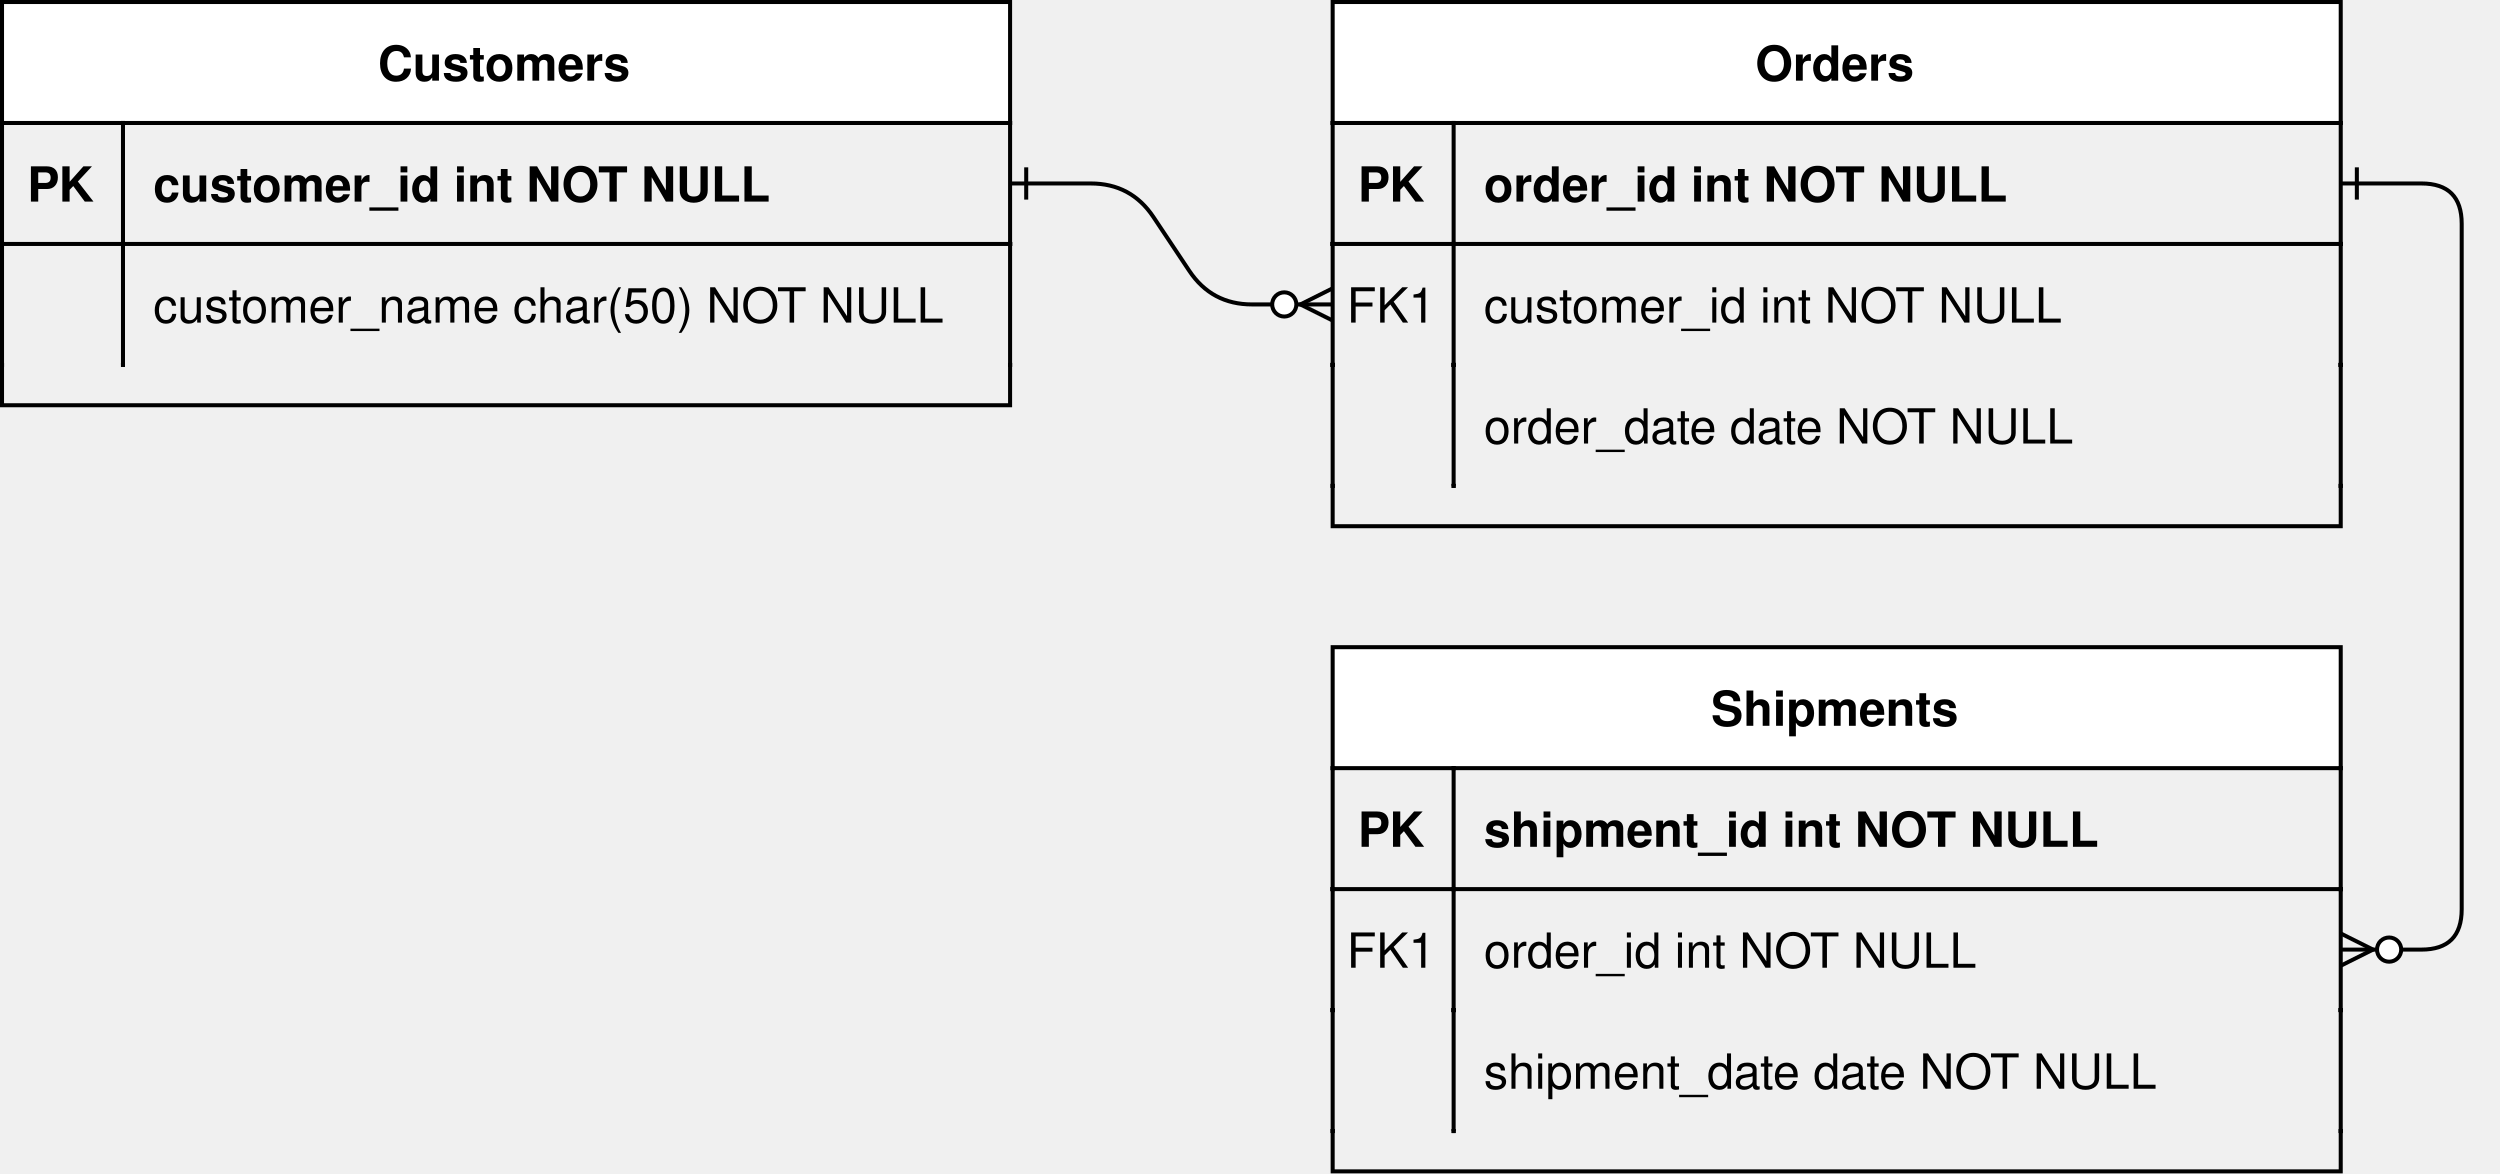
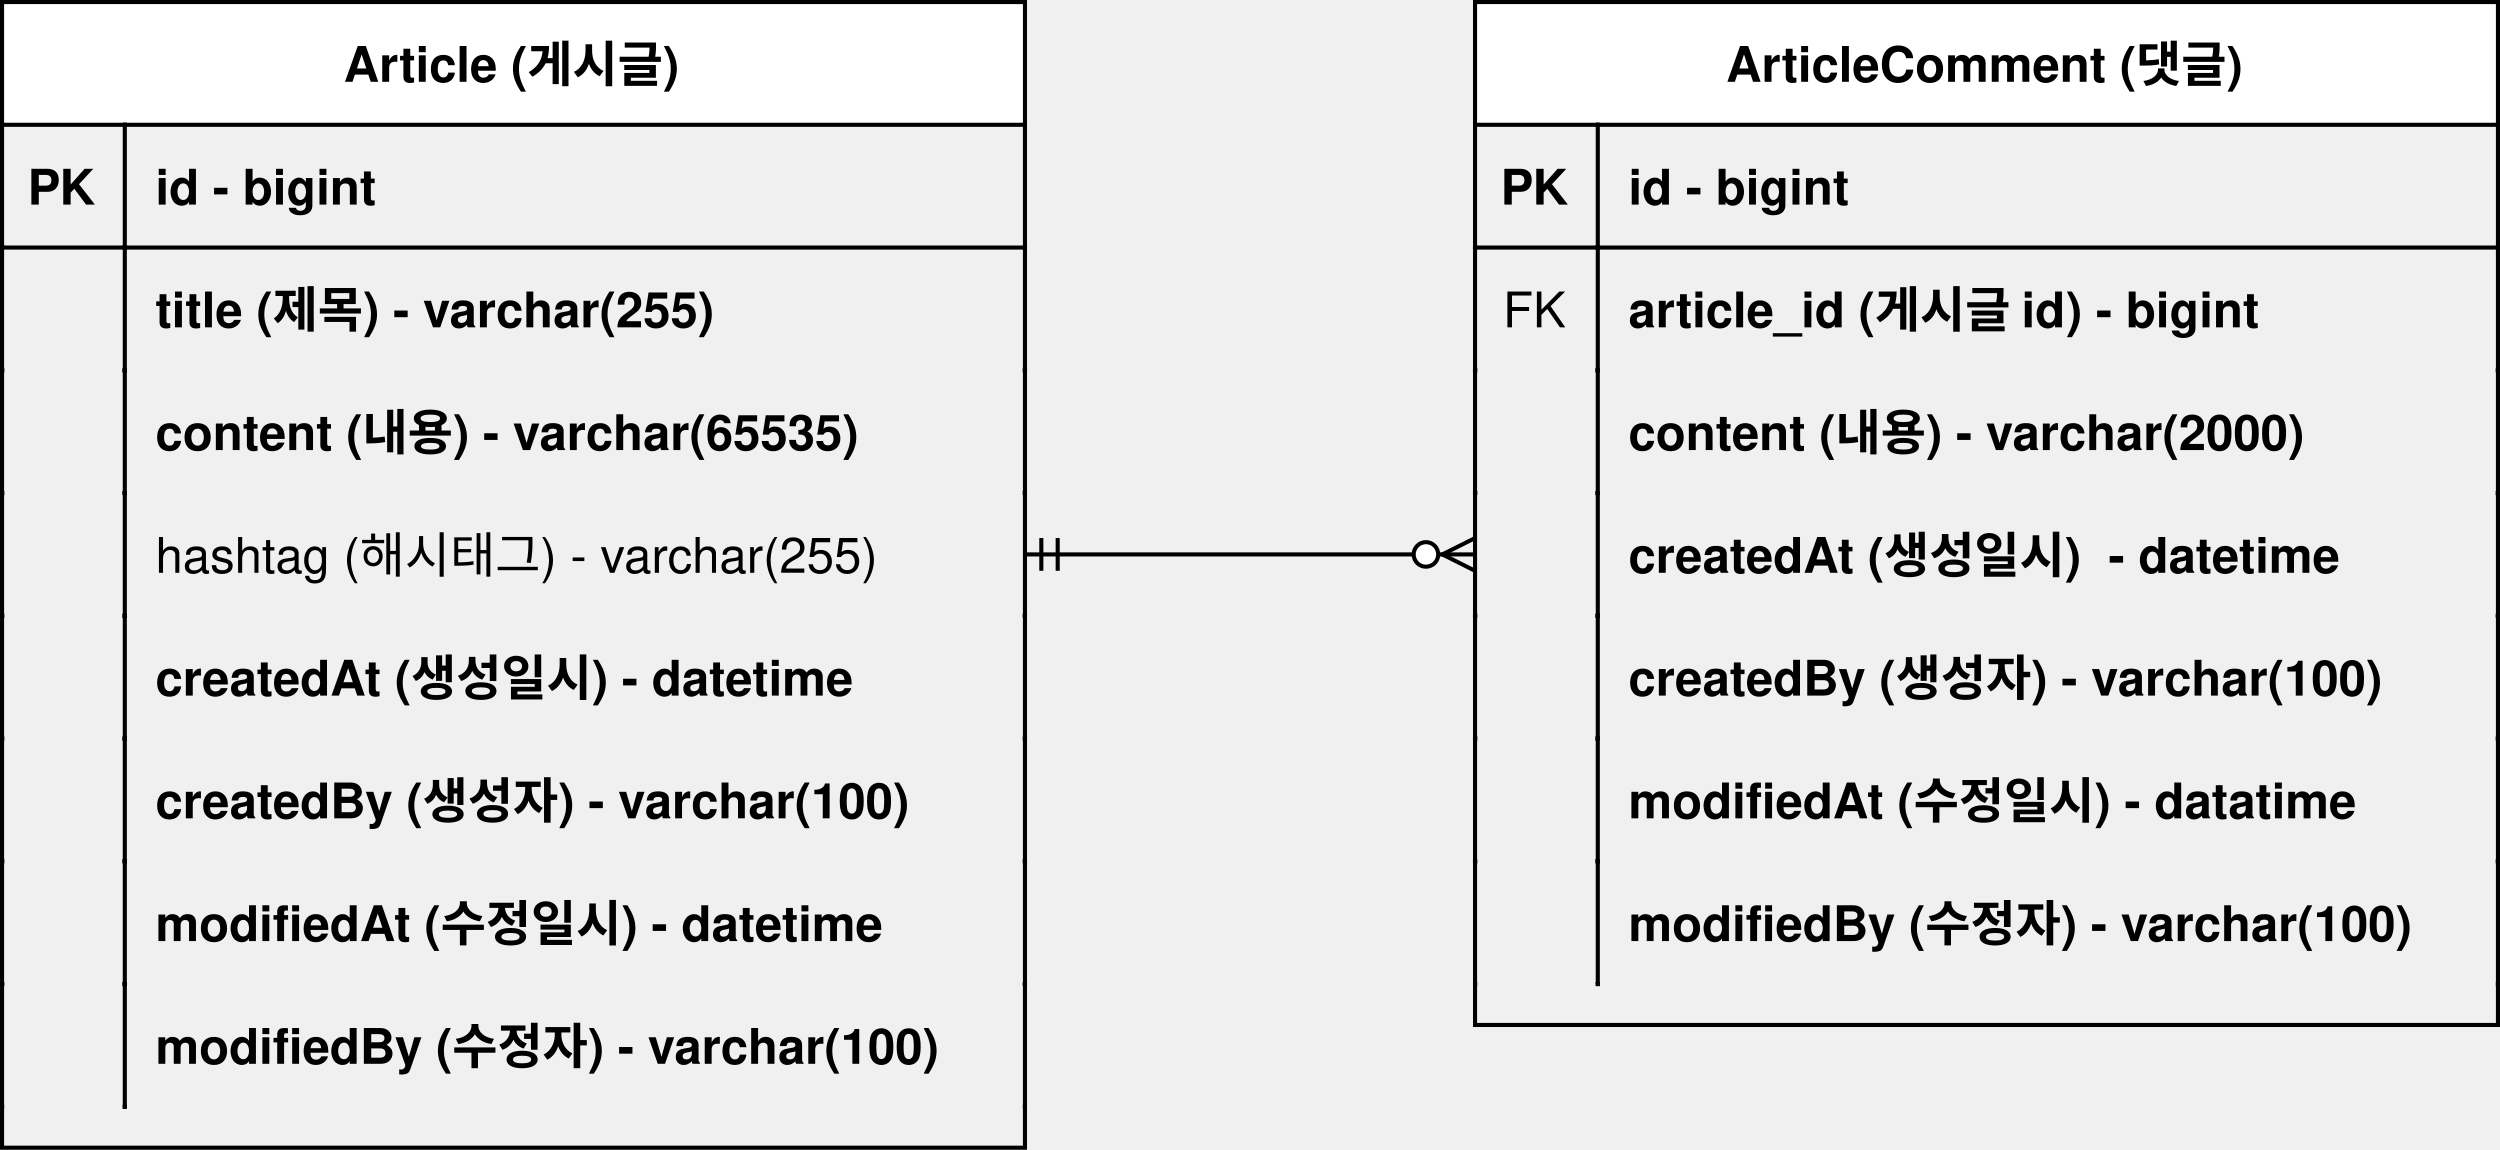
- <svg xmlns="http://www.w3.org/2000/svg" version="1.1" width="620px" height="291px" viewBox="-0.5 -0.5 620 291" content="&lt;mxfile host=&quot;app.diagrams.net&quot; modified=&quot;2022-07-21T13:34:16.848Z&quot; agent=&quot;5.0 (Macintosh; Intel Mac OS X 10_15_7) AppleWebKit/537.36 (KHTML, like Gecko) Chrome/103.0.0.0 Safari/537.36&quot; etag=&quot;-pivNnO1daBV0JQsGk3Z&quot; version=&quot;20.1.1&quot; type=&quot;github&quot;&gt;&lt;diagram id=&quot;R2lEEEUBdFMjLlhIrx00&quot; name=&quot;Page-1&quot;&gt;7Vttb5s6GP01SHcfVoEJSfuxYckmLbmr2m77eOWCA9YIRsZ526+fDTaEOGlhd2m8JlLUwMMTg59zfGyfJpbrz9cfKcziKQlRYgE7XFvuBwsABwCXv4nIpowMbgZlIKI4lEl14AH/RDJoy+gChyhvJDJCEoazZjAgaYoC1ohBSsmqmTYjSfOuGYyQFngIYKJHv+OQxWX02rPr+CeEo1jd2bHllTlUyTKQxzAkq0YIrdmYpEw+4h2ic5iilPErU0h/IGp5o5gx0dNbC4z5ayayryJCogTBDOdXAZnzcJDzlPEMznEiyrzV0FA2xG/njizXp4Sw8mi+9lEisFIwlM80PnC1qgMV7bb4gP9+uZn8sFn6aeV+Y9NpdDd4ei9bWcJkIesra8M2quAo5PWXp/xWmG3uUQIZJumovjJEaXgr0OVJo/ufiJJHMoUp7/wwZ5Cy+hpJZfoY88dzPzgqRZ7b/FzvmnzOnCxogJ7pD+hJSkIaIfZMYl8CHjbYJiv3EZE5YnTDE1Y1xyomxdv8UkFaFGXZZCmUTIqqBqt73BFcEEsOTLcn21HDUlFSNVF2XX5qG+adhno7DfV3GypLozXED7Y6XocKFnVhFHhjlHJbMsoZGEapnt1kgnP9u5TqNxsCtveqlNIZ9YWGiOYar7iiZ+KQwaeCQQUJ5BTmChbwSYlBnHL9LVkSkCSBWY6L9DIS4yScwA1ZMNWQOhvO8BqF9+UMJnI5/ya8sVxSTMwFitXiMkxwlPLjgFNO3HFIUc6fZQJzJjMOknKJKEPrZ1mksPF2QFbDfYtlwNvHMtc+TKgGgl3hcl8WAAUU7zrDMLnnCwWYRgVmTUhEXUNKskc1+kQgE0RDdLRE5VRdFJ8PdZ8kRCCbloJQpBWd84b8xbvr21ee5fEH8Pm5U5/zl0inzCdpzijEBRyIA7VCAqwhI5m8T4Jm6jGoLKY4fiKM8Zn/EKzP0vplrCW2bktoj4ZsT0P27nMXbAnv6ywpVDvGYYjSckiKdSKs8d4D5d76VzXfBWN3ILbEw22NxxYA7mvW39PqT4QQ/sc/5APr1i5V+98vj+Lv18nEqpa6JsGjdLHMHeYZDHAaTcpP9nfw846B39o6OJ7Aa+LZP2el3L8q+zNK2T+1Ug40ZMefnS7gvtJYbAlAvzUAp5LGa63gwSLnfS7VEeyRRuOweFEX/zhYpujgzUUHj6ODN6fWQeUa/ia0ZqngTevyn0oFHd3PK1eIIWSIx+XbWchge7RMkUFH3zk/xDibF6J18To0rwNct5S343kdjr4lPqOpq8Pm2mm/OzPF7XD07fZbsjsq6ho8nekb5FwK4sXz6AqiMbOcvjc+I8nssNzsLpkntz0cfRv+V/seFVcN1kh981yZwmdle3TAyhQpBP9vd3yRQoOdD6BvxQ0cfC3rXxHVXB1U5d23VjxD96MDYsaooW5/+NLDv9gf1tZXOzp/1cM+GmQX+6PlcPz77A/wtu0PYL79AXT746V/ap6T99EBQWOmuIv3cSy9PLn3AXTvw8DB2Lb+5hsfQDc+KnVM4Vys9IMY0n88+93ZLPpNskD4af3jlvKr4PUvktzRLw==&lt;/diagram&gt;&lt;/mxfile&gt;" resource="https://app.diagrams.net/?libs=general;er#Hrollo231%2Ffastcampus-project-board%2Ffeature%252F%25238-domain%2Fdocument%2Fproject-board-erd.svg">
+ <svg xmlns="http://www.w3.org/2000/svg" version="1.1" width="611px" height="281px" viewBox="-0.5 -0.5 611 281" content="&lt;mxfile host=&quot;app.diagrams.net&quot; modified=&quot;2022-07-21T13:51:06.898Z&quot; agent=&quot;5.0 (Macintosh; Intel Mac OS X 10_15_7) AppleWebKit/537.36 (KHTML, like Gecko) Chrome/103.0.0.0 Safari/537.36&quot; etag=&quot;quRf7U37iIbbBrwPbLWl&quot; version=&quot;20.1.1&quot; type=&quot;github&quot;&gt;&lt;diagram id=&quot;R2lEEEUBdFMjLlhIrx00&quot; name=&quot;Page-1&quot;&gt;7V1db+I4FP01lmYeWoV8QHgkgc6MttVWndnd2aeVS0yIJomR47Ywv37txCaACaUNKR+ORNX4xnHse4594hsbgOUn8y8EzqZ3OEAxMI1gDqwhMM2ObXbZP25ZFJZet18YQhIFIlNp+B79RsJoCOtTFKBsLSPFOKbRbN04xmmKxnTNBgnBL+vZJjhev+sMhkgxfB/DWLX+EwV0WlhdxyjtX1EUTuWdO4Y4k0CZWRiyKQzwy5oJzekNTqmo4j0iCUxRStmZO0h+IQKc0ZRS3tIBMG/YZ8JzX4cYhzGCsyi7HuOEmccZy3IzgUkUczevFOSJgtjtrBGwfIIxLY6SuY9ijpWEoajTTcXZpR8IL3ePC/yr58XtL4OmX1+sv+ndXXjfe7wyraKYZxg/CQcPCI3GzNum8QmMBsAzgeuDkQ9cD/T93OIC1/gsfEgXEhjmzhk/pPCRm7yMQkIFfyyDGRgjKIxS1nhr2MnTcQxnWZRnLyzTKA5u4QI/UVmQTHmTaI6Ch4I+PC9j0i0rjCd54RyI76Iy/DSMozBlx2PmHX5Hj6CM1eUWZlTkUP0nXPqMCEXzFZPw5xeEE0TJgmWRZyVvFhvpl5KZpmTmdIWVpiuMUFAtXJZdIsgOBIhvAdRWAK1EirWdRjB+YN0UpmEO2jom3LEBwbMfkISICsMMR9ylo2dUdJTc+1Ec+zjGHNoUp0hmy1vneOzD2usb1w5wWAV8lu6Uafbh2Qn1cZpRwijCb4UYUi+Io+VRPBP3idFEVoMIb/LjR0wp63dVuO5m/utoC3StPcG1GsPWUbC9/+Mt6GLW2Emcj3nTKAhQWvRKPk7DEvEtYG5FYOn1TTg2++K+iNh7I7ICgfVGBERhpVveXBqMGf1TSJGHn9IgU2Bd1rMG0l0FaZbfNK7Y32MU8h5yerDLIbfI62UzOI7S8La4srvBC6cRXsyre6p5UJ7sVdxHEKWn83CvDjZNjf3do4/9bi2gjzLy7wlGb28wLn7Y7ysg04jKZ3EfDIz8EdwDgwEY9D8LQXiGZDyF5JPpONVP5WciCw2Q5pI1YWr438Kbv+Jk9m1gEjz/2un2rzrqw0OrCQpR9paJSk3of6AmbAe6nvgfTxNeAWMHqy9aE7a3WxV+HkgpolKfuBi4JvBsLg/9barQdRzrYnThkMTRTxfUp4tWFxrQhb2jgI0Jg6yAHsLQ11MYluHqEuQpzKYUhoUwDEHfEcIgQvdD4Foyht8DnnuJEwjj8ETSTijkaNEKRcNC4RxdKNTXfyc4ABxIKIq2aSgU6ivBMUHslsGAysgSF4ZhfmAD1q/4ZGIIvPK9r5SKgF1GowSdIEs+aj5RRSP9ZEJ9HdnKRBMy4R5dJupFFM9MJhxNZUKNJgqZ8BY7ZGIE+sbmRKJj7FgfpIFCVDBIP4Wo99KyVYg9FWK5OPN4ClEvtnhmCuHqqRDylisgJziIJtHaTMIFfVe+rHbamcQ7eKSdTlhqKLPViSZ0wj62Tlj1QovnpRPW5S9j2t5uNaoodWJlKqHqRDuV2JtC+kmEGsQUG1V8nCSrqyEYkayL26byCnd2s8SWAaQ3b1NxGtMBrWOHe+O6oytUivxHblPZXj81WnhG21TehYimIUNLDRle7DaVQ/JCP/XWPhDY2HD/kTtTttdPDf3dnOJwXwMBTeN9Mlqwgiwsnrn/y4f5XfvD87LlZO4ytKDONK6N9AlKaR/pa0wIjr4dxT6L2N77/W9rGs6z1XDem3agmIbeMbwq3ug3+Gu/Wb2xwf/4e07ss9igXqMX9zQd/dXp3TtWD/smf8/Tvvl/hUzaSYIcolpJOLwkHH13iVNvsnfyklA4Uz9JcNSJXrtS+KAM0k8H6m1Ea3XglLePOPW+k/L0daBi1d3F64C6iKPWemCo+aygikf6qYH232DVmBocf6uIcxbfWlWjF2v6RVWOGgBsV/0elkLaCUFXnWkqtEBBiKTPmVsjunhAMXuUwOmoPFMgU6zy7bDWe1OaxKBY94fSYMB/mIAlRw+/EcE/8B1MF0CsDS7PJTAN/sxpQ3iLUSBowe5KFj9XE//yxLUjk8P56snhQqbmEf0pK8GOV65iqfIinpDXFM3nba6klDBl+ImM0Q7nyu8Do1IYqzLuEfpe/srCKmGWRpID8rxe5R2svMf5cpEl33vr65dtY4OJRVPFVSULlYLsjYKszYIKVygFvU5nlix/yaHIXv78hjX6Hw==&lt;/diagram&gt;&lt;/mxfile&gt;" resource="https://app.diagrams.net/#Hrollo231%2Ffastcampus-project-board%2Ffeature%252F%25238-domain%2Fdocument%2Fproject-board-erd.svg">
  <defs>
-     <clipPath id="mx-clip-330-30-30-30-0">
-       <rect x="330" y="30" width="30" height="30" />
-     </clipPath>
-     <clipPath id="mx-clip-366-30-214-30-0">
-       <rect x="366" y="30" width="214" height="30" />
-     </clipPath>
-     <clipPath id="mx-clip-330-60-30-30-0">
-       <rect x="330" y="60" width="30" height="30" />
-     </clipPath>
-     <clipPath id="mx-clip-366-60-214-30-0">
-       <rect x="366" y="60" width="214" height="30" />
-     </clipPath>
-     <clipPath id="mx-clip-366-90-214-30-0">
-       <rect x="366" y="90" width="214" height="30" />
-     </clipPath>
-     <clipPath id="mx-clip-330-190-30-30-0">
-       <rect x="330" y="190" width="30" height="30" />
-     </clipPath>
-     <clipPath id="mx-clip-366-190-214-30-0">
-       <rect x="366" y="190" width="214" height="30" />
-     </clipPath>
-     <clipPath id="mx-clip-330-220-30-30-0">
-       <rect x="330" y="220" width="30" height="30" />
-     </clipPath>
-     <clipPath id="mx-clip-366-220-214-30-0">
-       <rect x="366" y="220" width="214" height="30" />
-     </clipPath>
-     <clipPath id="mx-clip-366-250-214-30-0">
-       <rect x="366" y="250" width="214" height="30" />
-     </clipPath>
    <clipPath id="mx-clip-0-30-30-30-0">
      <rect x="0" y="30" width="30" height="30" />
    </clipPath>
    <clipPath id="mx-clip-36-30-214-30-0">
      <rect x="36" y="30" width="214" height="30" />
    </clipPath>
    <clipPath id="mx-clip-36-60-214-30-0">
      <rect x="36" y="60" width="214" height="30" />
    </clipPath>
+     <clipPath id="mx-clip-36-90-214-30-0">
+       <rect x="36" y="90" width="214" height="30" />
+     </clipPath>
+     <clipPath id="mx-clip-36-120-214-30-0">
+       <rect x="36" y="120" width="214" height="30" />
+     </clipPath>
+     <clipPath id="mx-clip-36-150-214-30-0">
+       <rect x="36" y="150" width="214" height="30" />
+     </clipPath>
+     <clipPath id="mx-clip-36-180-214-30-0">
+       <rect x="36" y="180" width="214" height="30" />
+     </clipPath>
+     <clipPath id="mx-clip-36-210-214-30-0">
+       <rect x="36" y="210" width="214" height="30" />
+     </clipPath>
+     <clipPath id="mx-clip-36-240-214-30-0">
+       <rect x="36" y="240" width="214" height="30" />
+     </clipPath>
+     <clipPath id="mx-clip-360-30-30-30-0">
+       <rect x="360" y="30" width="30" height="30" />
+     </clipPath>
+     <clipPath id="mx-clip-396-30-214-30-0">
+       <rect x="396" y="30" width="214" height="30" />
+     </clipPath>
+     <clipPath id="mx-clip-360-60-30-30-0">
+       <rect x="360" y="60" width="30" height="30" />
+     </clipPath>
+     <clipPath id="mx-clip-396-60-214-30-0">
+       <rect x="396" y="60" width="214" height="30" />
+     </clipPath>
+     <clipPath id="mx-clip-396-90-214-30-0">
+       <rect x="396" y="90" width="214" height="30" />
+     </clipPath>
+     <clipPath id="mx-clip-396-120-214-30-0">
+       <rect x="396" y="120" width="214" height="30" />
+     </clipPath>
+     <clipPath id="mx-clip-396-150-214-30-0">
+       <rect x="396" y="150" width="214" height="30" />
+     </clipPath>
+     <clipPath id="mx-clip-396-180-214-30-0">
+       <rect x="396" y="180" width="214" height="30" />
+     </clipPath>
+     <clipPath id="mx-clip-396-210-214-30-0">
+       <rect x="396" y="210" width="214" height="30" />
+     </clipPath>
  </defs>
  <g>
-     <path d="M 250 45 L 270 45 Q 280 45 285.55 53.32 L 294.45 66.68 Q 300 75 310 75 L 330 75" fill="none" stroke="rgb(0, 0, 0)" stroke-miterlimit="10" pointer-events="stroke" />
-     <path d="M 254 41 L 254 49" fill="none" stroke="rgb(0, 0, 0)" stroke-miterlimit="10" pointer-events="all" />
-     <ellipse cx="318" cy="75" rx="3" ry="3" fill="#ffffff" stroke="rgb(0, 0, 0)" pointer-events="all" />
-     <path d="M 330 71 L 322 75 L 330 79" fill="none" stroke="rgb(0, 0, 0)" stroke-miterlimit="10" pointer-events="all" />
-     <path d="M 580 45 L 600 45 Q 610 45 610 55 L 610 225 Q 610 235 600 235 L 580 235" fill="none" stroke="rgb(0, 0, 0)" stroke-miterlimit="10" pointer-events="stroke" />
-     <path d="M 584 41 L 584 49" fill="none" stroke="rgb(0, 0, 0)" stroke-miterlimit="10" pointer-events="all" />
-     <ellipse cx="592" cy="235" rx="3" ry="3" fill="#ffffff" stroke="rgb(0, 0, 0)" pointer-events="all" />
-     <path d="M 580 239 L 588 235 L 580 231" fill="none" stroke="rgb(0, 0, 0)" stroke-miterlimit="10" pointer-events="all" />
-     <path d="M 330 30 L 330 0 L 580 0 L 580 30" fill="rgb(255, 255, 255)" stroke="rgb(0, 0, 0)" stroke-miterlimit="10" pointer-events="all" />
-     <path d="M 330 30 L 330 130 L 580 130 L 580 30" fill="none" stroke="rgb(0, 0, 0)" stroke-miterlimit="10" pointer-events="none" />
-     <path d="M 330 30 L 580 30" fill="none" stroke="rgb(0, 0, 0)" stroke-miterlimit="10" pointer-events="none" />
-     <path d="M 360 30 L 360 60 L 360 90 L 360 120" fill="none" stroke="rgb(0, 0, 0)" stroke-miterlimit="10" pointer-events="none" />
+     <path d="M 0 30 L 0 0 L 250 0 L 250 30" fill="rgb(255, 255, 255)" stroke="rgb(0, 0, 0)" stroke-miterlimit="10" pointer-events="all" />
+     <path d="M 0 30 L 0 280 L 250 280 L 250 30" fill="none" stroke="rgb(0, 0, 0)" stroke-miterlimit="10" pointer-events="none" />
+     <path d="M 0 30 L 250 30" fill="none" stroke="rgb(0, 0, 0)" stroke-miterlimit="10" pointer-events="none" />
+     <path d="M 30 30 L 30 60 L 30 90 L 30 120 L 30 150 L 30 180 L 30 210 L 30 240 L 30 270" fill="none" stroke="rgb(0, 0, 0)" stroke-miterlimit="10" pointer-events="none" />
    <g fill="rgb(0, 0, 0)" font-family="Helvetica" font-weight="bold" pointer-events="none" text-anchor="middle" font-size="12px">
-       <text x="454.5" y="19.5">Orders</text>
-     </g>
-     <path d="M 330 30 M 580 30 M 580 60 L 330 60" fill="none" stroke="rgb(0, 0, 0)" stroke-linecap="square" stroke-miterlimit="10" pointer-events="none" />
-     <path d="M 330 30 M 360 30 M 360 60 M 330 60" fill="none" stroke="rgb(0, 0, 0)" stroke-linecap="square" stroke-miterlimit="10" pointer-events="none" />
-     <g fill="rgb(0, 0, 0)" font-family="Helvetica" font-weight="bold" pointer-events="none" clip-path="url(#mx-clip-330-30-30-30-0)" text-anchor="middle" font-size="12px">
-       <text x="344.5" y="49.5">PK</text>
-     </g>
-     <path d="M 360 30 M 580 30 M 580 60 M 360 60" fill="none" stroke="rgb(0, 0, 0)" stroke-linecap="square" stroke-miterlimit="10" pointer-events="none" />
-     <g fill="rgb(0, 0, 0)" font-family="Helvetica" font-weight="bold" text-decoration="underline" pointer-events="none" clip-path="url(#mx-clip-366-30-214-30-0)" font-size="12px">
-       <text x="367.5" y="49.5">order_id int NOT NULL </text>
-     </g>
-     <path d="M 330 60 M 580 60 M 580 90 M 330 90" fill="none" stroke="rgb(0, 0, 0)" stroke-linecap="square" stroke-miterlimit="10" pointer-events="none" />
-     <path d="M 330 60 M 360 60 M 360 90 M 330 90" fill="none" stroke="rgb(0, 0, 0)" stroke-linecap="square" stroke-miterlimit="10" pointer-events="none" />
-     <g fill="rgb(0, 0, 0)" font-family="Helvetica" pointer-events="none" clip-path="url(#mx-clip-330-60-30-30-0)" text-anchor="middle" font-size="12px">
-       <text x="344.5" y="79.5">FK1</text>
-     </g>
-     <path d="M 360 60 M 580 60 M 580 90 M 360 90" fill="none" stroke="rgb(0, 0, 0)" stroke-linecap="square" stroke-miterlimit="10" pointer-events="none" />
-     <g fill="rgb(0, 0, 0)" font-family="Helvetica" pointer-events="none" clip-path="url(#mx-clip-366-60-214-30-0)" font-size="12px">
-       <text x="367.5" y="79.5">customer_id int NOT NULL</text>
-     </g>
-     <path d="M 330 90 M 580 90 M 580 120 M 330 120" fill="none" stroke="rgb(0, 0, 0)" stroke-linecap="square" stroke-miterlimit="10" pointer-events="none" />
-     <path d="M 330 90 M 360 90 M 360 120 M 330 120" fill="none" stroke="rgb(0, 0, 0)" stroke-linecap="square" stroke-miterlimit="10" pointer-events="none" />
-     <path d="M 360 90 M 580 90 M 580 120 M 360 120" fill="none" stroke="rgb(0, 0, 0)" stroke-linecap="square" stroke-miterlimit="10" pointer-events="none" />
-     <g fill="rgb(0, 0, 0)" font-family="Helvetica" pointer-events="none" clip-path="url(#mx-clip-366-90-214-30-0)" font-size="12px">
-       <text x="367.5" y="109.5">order_date date NOT NULL</text>
-     </g>
-     <path d="M 330 190 L 330 160 L 580 160 L 580 190" fill="rgb(255, 255, 255)" stroke="rgb(0, 0, 0)" stroke-miterlimit="10" pointer-events="none" />
-     <path d="M 330 190 L 330 290 L 580 290 L 580 190" fill="none" stroke="rgb(0, 0, 0)" stroke-miterlimit="10" pointer-events="none" />
-     <path d="M 330 190 L 580 190" fill="none" stroke="rgb(0, 0, 0)" stroke-miterlimit="10" pointer-events="none" />
-     <path d="M 360 190 L 360 220 L 360 250 L 360 280" fill="none" stroke="rgb(0, 0, 0)" stroke-miterlimit="10" pointer-events="none" />
-     <g fill="rgb(0, 0, 0)" font-family="Helvetica" font-weight="bold" pointer-events="none" text-anchor="middle" font-size="12px">
-       <text x="454.5" y="179.5">Shipments</text>
-     </g>
-     <path d="M 330 190 M 580 190 M 580 220 L 330 220" fill="none" stroke="rgb(0, 0, 0)" stroke-linecap="square" stroke-miterlimit="10" pointer-events="none" />
-     <path d="M 330 190 M 360 190 M 360 220 M 330 220" fill="none" stroke="rgb(0, 0, 0)" stroke-linecap="square" stroke-miterlimit="10" pointer-events="none" />
-     <g fill="rgb(0, 0, 0)" font-family="Helvetica" font-weight="bold" pointer-events="none" clip-path="url(#mx-clip-330-190-30-30-0)" text-anchor="middle" font-size="12px">
-       <text x="344.5" y="209.5">PK</text>
-     </g>
-     <path d="M 360 190 M 580 190 M 580 220 M 360 220" fill="none" stroke="rgb(0, 0, 0)" stroke-linecap="square" stroke-miterlimit="10" pointer-events="none" />
-     <g fill="rgb(0, 0, 0)" font-family="Helvetica" font-weight="bold" text-decoration="underline" pointer-events="none" clip-path="url(#mx-clip-366-190-214-30-0)" font-size="12px">
-       <text x="367.5" y="209.5">shipment_id int NOT NULL </text>
-     </g>
-     <path d="M 330 220 M 580 220 M 580 250 M 330 250" fill="none" stroke="rgb(0, 0, 0)" stroke-linecap="square" stroke-miterlimit="10" pointer-events="none" />
-     <path d="M 330 220 M 360 220 M 360 250 M 330 250" fill="none" stroke="rgb(0, 0, 0)" stroke-linecap="square" stroke-miterlimit="10" pointer-events="none" />
-     <g fill="rgb(0, 0, 0)" font-family="Helvetica" pointer-events="none" clip-path="url(#mx-clip-330-220-30-30-0)" text-anchor="middle" font-size="12px">
-       <text x="344.5" y="239.5">FK1</text>
-     </g>
-     <path d="M 360 220 M 580 220 M 580 250 M 360 250" fill="none" stroke="rgb(0, 0, 0)" stroke-linecap="square" stroke-miterlimit="10" pointer-events="none" />
-     <g fill="rgb(0, 0, 0)" font-family="Helvetica" pointer-events="none" clip-path="url(#mx-clip-366-220-214-30-0)" font-size="12px">
-       <text x="367.5" y="239.5">order_id int NOT NULL</text>
-     </g>
-     <path d="M 330 250 M 580 250 M 580 280 M 330 280" fill="none" stroke="rgb(0, 0, 0)" stroke-linecap="square" stroke-miterlimit="10" pointer-events="none" />
-     <path d="M 330 250 M 360 250 M 360 280 M 330 280" fill="none" stroke="rgb(0, 0, 0)" stroke-linecap="square" stroke-miterlimit="10" pointer-events="none" />
-     <path d="M 360 250 M 580 250 M 580 280 M 360 280" fill="none" stroke="rgb(0, 0, 0)" stroke-linecap="square" stroke-miterlimit="10" pointer-events="none" />
-     <g fill="rgb(0, 0, 0)" font-family="Helvetica" pointer-events="none" clip-path="url(#mx-clip-366-250-214-30-0)" font-size="12px">
-       <text x="367.5" y="269.5">shipment_date date NOT NULL</text>
-     </g>
-     <path d="M 0 30 L 0 0 L 250 0 L 250 30" fill="rgb(255, 255, 255)" stroke="rgb(0, 0, 0)" stroke-miterlimit="10" pointer-events="none" />
-     <path d="M 0 30 L 0 100 L 250 100 L 250 30" fill="none" stroke="rgb(0, 0, 0)" stroke-miterlimit="10" pointer-events="none" />
-     <path d="M 0 30 L 250 30" fill="none" stroke="rgb(0, 0, 0)" stroke-miterlimit="10" pointer-events="none" />
-     <path d="M 30 30 L 30 60 L 30 90" fill="none" stroke="rgb(0, 0, 0)" stroke-miterlimit="10" pointer-events="none" />
-     <g fill="rgb(0, 0, 0)" font-family="Helvetica" font-weight="bold" pointer-events="none" text-anchor="middle" font-size="12px">
-       <text x="124.5" y="19.5">Customers</text>
+       <text x="124.5" y="19.5">Article (게시글)</text>
    </g>
    <path d="M 0 30 M 250 30 M 250 60 L 0 60" fill="none" stroke="rgb(0, 0, 0)" stroke-linecap="square" stroke-miterlimit="10" pointer-events="none" />
    <path d="M 0 30 M 30 30 M 30 60 M 0 60" fill="none" stroke="rgb(0, 0, 0)" stroke-linecap="square" stroke-miterlimit="10" pointer-events="none" />
    <g fill="rgb(0, 0, 0)" font-family="Helvetica" font-weight="bold" pointer-events="none" clip-path="url(#mx-clip-0-30-30-30-0)" text-anchor="middle" font-size="12px">
      <text x="14.5" y="49.5">PK</text>
    </g>
    <path d="M 30 30 M 250 30 M 250 60 M 30 60" fill="none" stroke="rgb(0, 0, 0)" stroke-linecap="square" stroke-miterlimit="10" pointer-events="none" />
    <g fill="rgb(0, 0, 0)" font-family="Helvetica" font-weight="bold" text-decoration="underline" pointer-events="none" clip-path="url(#mx-clip-36-30-214-30-0)" font-size="12px">
-       <text x="37.5" y="49.5">customer_id int NOT NULL </text>
+       <text x="37.5" y="49.5">id - bigint</text>
    </g>
    <path d="M 0 60 M 250 60 M 250 90 M 0 90" fill="none" stroke="rgb(0, 0, 0)" stroke-linecap="square" stroke-miterlimit="10" pointer-events="none" />
    <path d="M 0 60 M 30 60 M 30 90 M 0 90" fill="none" stroke="rgb(0, 0, 0)" stroke-linecap="square" stroke-miterlimit="10" pointer-events="none" />
    <path d="M 30 60 M 250 60 M 250 90 M 30 90" fill="none" stroke="rgb(0, 0, 0)" stroke-linecap="square" stroke-miterlimit="10" pointer-events="none" />
-     <g fill="rgb(0, 0, 0)" font-family="Helvetica" pointer-events="none" clip-path="url(#mx-clip-36-60-214-30-0)" font-size="12px">
-       <text x="37.5" y="79.5">customer_name char(50) NOT NULL</text>
+     <g fill="rgb(0, 0, 0)" font-family="Helvetica" font-weight="bold" pointer-events="none" clip-path="url(#mx-clip-36-60-214-30-0)" font-size="12px">
+       <text x="37.5" y="79.5">title (제목) - varchar(255)</text>
    </g>
+     <path d="M 0 90 M 250 90 M 250 120 M 0 120" fill="none" stroke="rgb(0, 0, 0)" stroke-linecap="square" stroke-miterlimit="10" pointer-events="none" />
+     <path d="M 0 90 M 30 90 M 30 120 M 0 120" fill="none" stroke="rgb(0, 0, 0)" stroke-linecap="square" stroke-miterlimit="10" pointer-events="none" />
+     <path d="M 30 90 M 250 90 M 250 120 M 30 120" fill="none" stroke="rgb(0, 0, 0)" stroke-linecap="square" stroke-miterlimit="10" pointer-events="none" />
+     <g fill="rgb(0, 0, 0)" font-family="Helvetica" font-weight="bold" pointer-events="none" clip-path="url(#mx-clip-36-90-214-30-0)" font-size="12px">
+       <text x="37.5" y="109.5">content (내용) - varchar(65535)</text>
+     </g>
+     <path d="M 0 120 M 250 120 M 250 150 M 0 150" fill="none" stroke="rgb(0, 0, 0)" stroke-linecap="square" stroke-miterlimit="10" pointer-events="none" />
+     <path d="M 0 120 M 30 120 M 30 150 M 0 150" fill="none" stroke="rgb(0, 0, 0)" stroke-linecap="square" stroke-miterlimit="10" pointer-events="none" />
+     <path d="M 30 120 M 250 120 M 250 150 M 30 150" fill="none" stroke="rgb(0, 0, 0)" stroke-linecap="square" stroke-miterlimit="10" pointer-events="none" />
+     <g fill="rgb(0, 0, 0)" font-family="Helvetica" pointer-events="none" clip-path="url(#mx-clip-36-120-214-30-0)" font-size="12px">
+       <text x="37.5" y="139.5">hashtag (해시태그) - varchar(255)</text>
+     </g>
+     <path d="M 0 150 M 250 150 M 250 180 M 0 180" fill="none" stroke="rgb(0, 0, 0)" stroke-linecap="square" stroke-miterlimit="10" pointer-events="none" />
+     <path d="M 0 150 M 30 150 M 30 180 M 0 180" fill="none" stroke="rgb(0, 0, 0)" stroke-linecap="square" stroke-miterlimit="10" pointer-events="none" />
+     <path d="M 30 150 M 250 150 M 250 180 M 30 180" fill="none" stroke="rgb(0, 0, 0)" stroke-linecap="square" stroke-miterlimit="10" pointer-events="none" />
+     <g fill="rgb(0, 0, 0)" font-family="Helvetica" font-weight="bold" pointer-events="none" clip-path="url(#mx-clip-36-150-214-30-0)" font-size="12px">
+       <text x="37.5" y="169.5">createdAt (생성일시) - datetime</text>
+     </g>
+     <path d="M 0 180 M 250 180 M 250 210 M 0 210" fill="none" stroke="rgb(0, 0, 0)" stroke-linecap="square" stroke-miterlimit="10" pointer-events="none" />
+     <path d="M 0 180 M 30 180 M 30 210 M 0 210" fill="none" stroke="rgb(0, 0, 0)" stroke-linecap="square" stroke-miterlimit="10" pointer-events="none" />
+     <path d="M 30 180 M 250 180 M 250 210 M 30 210" fill="none" stroke="rgb(0, 0, 0)" stroke-linecap="square" stroke-miterlimit="10" pointer-events="none" />
+     <g fill="rgb(0, 0, 0)" font-family="Helvetica" font-weight="bold" pointer-events="none" clip-path="url(#mx-clip-36-180-214-30-0)" font-size="12px">
+       <text x="37.5" y="199.5">createdBy (생성자) - varchar(100)</text>
+     </g>
+     <path d="M 0 210 M 250 210 M 250 240 M 0 240" fill="none" stroke="rgb(0, 0, 0)" stroke-linecap="square" stroke-miterlimit="10" pointer-events="none" />
+     <path d="M 0 210 M 30 210 M 30 240 M 0 240" fill="none" stroke="rgb(0, 0, 0)" stroke-linecap="square" stroke-miterlimit="10" pointer-events="none" />
+     <path d="M 30 210 M 250 210 M 250 240 M 30 240" fill="none" stroke="rgb(0, 0, 0)" stroke-linecap="square" stroke-miterlimit="10" pointer-events="none" />
+     <g fill="rgb(0, 0, 0)" font-family="Helvetica" font-weight="bold" pointer-events="none" clip-path="url(#mx-clip-36-210-214-30-0)" font-size="12px">
+       <text x="37.5" y="229.5">modifiedAt (수정일시) - datetime</text>
+     </g>
+     <path d="M 0 240 M 250 240 M 250 270 M 0 270" fill="none" stroke="rgb(0, 0, 0)" stroke-linecap="square" stroke-miterlimit="10" pointer-events="none" />
+     <path d="M 0 240 M 30 240 M 30 270 M 0 270" fill="none" stroke="rgb(0, 0, 0)" stroke-linecap="square" stroke-miterlimit="10" pointer-events="none" />
+     <path d="M 30 240 M 250 240 M 250 270 M 30 270" fill="none" stroke="rgb(0, 0, 0)" stroke-linecap="square" stroke-miterlimit="10" pointer-events="none" />
+     <g fill="rgb(0, 0, 0)" font-family="Helvetica" font-weight="bold" pointer-events="none" clip-path="url(#mx-clip-36-240-214-30-0)" font-size="12px">
+       <text x="37.5" y="259.5">modifiedBy (수정자) - varchar(100)</text>
+     </g>
+     <path d="M 360 30 L 360 0 L 610 0 L 610 30" fill="rgb(255, 255, 255)" stroke="rgb(0, 0, 0)" stroke-miterlimit="10" pointer-events="none" />
+     <path d="M 360 30 L 360 250 L 610 250 L 610 30" fill="none" stroke="rgb(0, 0, 0)" stroke-miterlimit="10" pointer-events="none" />
+     <path d="M 360 30 L 610 30" fill="none" stroke="rgb(0, 0, 0)" stroke-miterlimit="10" pointer-events="none" />
+     <path d="M 390 30 L 390 60 L 390 90 L 390 120 L 390 150 L 390 180 L 390 210 L 390 240" fill="none" stroke="rgb(0, 0, 0)" stroke-miterlimit="10" pointer-events="none" />
+     <g fill="rgb(0, 0, 0)" font-family="Helvetica" font-weight="bold" pointer-events="none" text-anchor="middle" font-size="12px">
+       <text x="484.5" y="19.5">ArticleComment (댓글)</text>
+     </g>
+     <path d="M 360 30 M 610 30 M 610 60 L 360 60" fill="none" stroke="rgb(0, 0, 0)" stroke-linecap="square" stroke-miterlimit="10" pointer-events="none" />
+     <path d="M 360 30 M 390 30 M 390 60 M 360 60" fill="none" stroke="rgb(0, 0, 0)" stroke-linecap="square" stroke-miterlimit="10" pointer-events="none" />
+     <g fill="rgb(0, 0, 0)" font-family="Helvetica" font-weight="bold" pointer-events="none" clip-path="url(#mx-clip-360-30-30-30-0)" text-anchor="middle" font-size="12px">
+       <text x="374.5" y="49.5">PK</text>
+     </g>
+     <path d="M 390 30 M 610 30 M 610 60 M 390 60" fill="none" stroke="rgb(0, 0, 0)" stroke-linecap="square" stroke-miterlimit="10" pointer-events="none" />
+     <g fill="rgb(0, 0, 0)" font-family="Helvetica" font-weight="bold" text-decoration="underline" pointer-events="none" clip-path="url(#mx-clip-396-30-214-30-0)" font-size="12px">
+       <text x="397.5" y="49.5">id - bigint</text>
+     </g>
+     <path d="M 360 60 M 610 60 M 610 90 M 360 90" fill="none" stroke="rgb(0, 0, 0)" stroke-linecap="square" stroke-miterlimit="10" pointer-events="none" />
+     <path d="M 360 60 M 390 60 M 390 90 M 360 90" fill="none" stroke="rgb(0, 0, 0)" stroke-linecap="square" stroke-miterlimit="10" pointer-events="none" />
+     <g fill="rgb(0, 0, 0)" font-family="Helvetica" pointer-events="none" clip-path="url(#mx-clip-360-60-30-30-0)" text-anchor="middle" font-size="12px">
+       <text x="374.5" y="79.5">FK</text>
+     </g>
+     <path d="M 390 60 M 610 60 M 610 90 M 390 90" fill="none" stroke="rgb(0, 0, 0)" stroke-linecap="square" stroke-miterlimit="10" pointer-events="none" />
+     <g fill="rgb(0, 0, 0)" font-family="Helvetica" font-weight="bold" pointer-events="none" clip-path="url(#mx-clip-396-60-214-30-0)" font-size="12px">
+       <text x="397.5" y="79.5">article_id (게시글 id) - bigint</text>
+     </g>
+     <path d="M 360 90 M 610 90 M 610 120 M 360 120" fill="none" stroke="rgb(0, 0, 0)" stroke-linecap="square" stroke-miterlimit="10" pointer-events="none" />
+     <path d="M 360 90 M 390 90 M 390 120 M 360 120" fill="none" stroke="rgb(0, 0, 0)" stroke-linecap="square" stroke-miterlimit="10" pointer-events="none" />
+     <path d="M 390 90 M 610 90 M 610 120 M 390 120" fill="none" stroke="rgb(0, 0, 0)" stroke-linecap="square" stroke-miterlimit="10" pointer-events="none" />
+     <g fill="rgb(0, 0, 0)" font-family="Helvetica" font-weight="bold" pointer-events="none" clip-path="url(#mx-clip-396-90-214-30-0)" font-size="12px">
+       <text x="397.5" y="109.5">content (내용) - varchar(2000)</text>
+     </g>
+     <path d="M 360 120 M 610 120 M 610 150 M 360 150" fill="none" stroke="rgb(0, 0, 0)" stroke-linecap="square" stroke-miterlimit="10" pointer-events="none" />
+     <path d="M 360 120 M 390 120 M 390 150 M 360 150" fill="none" stroke="rgb(0, 0, 0)" stroke-linecap="square" stroke-miterlimit="10" pointer-events="none" />
+     <path d="M 390 120 M 610 120 M 610 150 M 390 150" fill="none" stroke="rgb(0, 0, 0)" stroke-linecap="square" stroke-miterlimit="10" pointer-events="none" />
+     <g fill="rgb(0, 0, 0)" font-family="Helvetica" font-weight="bold" pointer-events="none" clip-path="url(#mx-clip-396-120-214-30-0)" font-size="12px">
+       <text x="397.5" y="139.5">createdAt (생성일시)  - datetime</text>
+     </g>
+     <path d="M 360 150 M 610 150 M 610 180 M 360 180" fill="none" stroke="rgb(0, 0, 0)" stroke-linecap="square" stroke-miterlimit="10" pointer-events="none" />
+     <path d="M 360 150 M 390 150 M 390 180 M 360 180" fill="none" stroke="rgb(0, 0, 0)" stroke-linecap="square" stroke-miterlimit="10" pointer-events="none" />
+     <path d="M 390 150 M 610 150 M 610 180 M 390 180" fill="none" stroke="rgb(0, 0, 0)" stroke-linecap="square" stroke-miterlimit="10" pointer-events="none" />
+     <g fill="rgb(0, 0, 0)" font-family="Helvetica" font-weight="bold" pointer-events="none" clip-path="url(#mx-clip-396-150-214-30-0)" font-size="12px">
+       <text x="397.5" y="169.5">createdBy (생성자) - varchar(100)</text>
+     </g>
+     <path d="M 360 180 M 610 180 M 610 210 M 360 210" fill="none" stroke="rgb(0, 0, 0)" stroke-linecap="square" stroke-miterlimit="10" pointer-events="none" />
+     <path d="M 360 180 M 390 180 M 390 210 M 360 210" fill="none" stroke="rgb(0, 0, 0)" stroke-linecap="square" stroke-miterlimit="10" pointer-events="none" />
+     <path d="M 390 180 M 610 180 M 610 210 M 390 210" fill="none" stroke="rgb(0, 0, 0)" stroke-linecap="square" stroke-miterlimit="10" pointer-events="none" />
+     <g fill="rgb(0, 0, 0)" font-family="Helvetica" font-weight="bold" pointer-events="none" clip-path="url(#mx-clip-396-180-214-30-0)" font-size="12px">
+       <text x="397.5" y="199.5">modifiedAt (수정일시) - datatime</text>
+     </g>
+     <path d="M 360 210 M 610 210 M 610 240 M 360 240" fill="none" stroke="rgb(0, 0, 0)" stroke-linecap="square" stroke-miterlimit="10" pointer-events="none" />
+     <path d="M 360 210 M 390 210 M 390 240 M 360 240" fill="none" stroke="rgb(0, 0, 0)" stroke-linecap="square" stroke-miterlimit="10" pointer-events="none" />
+     <path d="M 390 210 M 610 210 M 610 240 M 390 240" fill="none" stroke="rgb(0, 0, 0)" stroke-linecap="square" stroke-miterlimit="10" pointer-events="none" />
+     <g fill="rgb(0, 0, 0)" font-family="Helvetica" font-weight="bold" pointer-events="none" clip-path="url(#mx-clip-396-210-214-30-0)" font-size="12px">
+       <text x="397.5" y="229.5">modifiedBy (수정자) - varchar(100)</text>
+     </g>
+     <path d="M 250 135 L 280 135 L 330 135 L 360 135" fill="none" stroke="rgb(0, 0, 0)" stroke-miterlimit="10" pointer-events="none" />
+     <path d="M 254 131 L 254 139 M 258 131 L 258 139" fill="none" stroke="rgb(0, 0, 0)" stroke-miterlimit="10" pointer-events="none" />
+     <ellipse cx="348" cy="135" rx="3" ry="3" fill="#ffffff" stroke="rgb(0, 0, 0)" pointer-events="none" />
+     <path d="M 360 131 L 352 135 L 360 139" fill="none" stroke="rgb(0, 0, 0)" stroke-miterlimit="10" pointer-events="none" />
  </g>
</svg>
